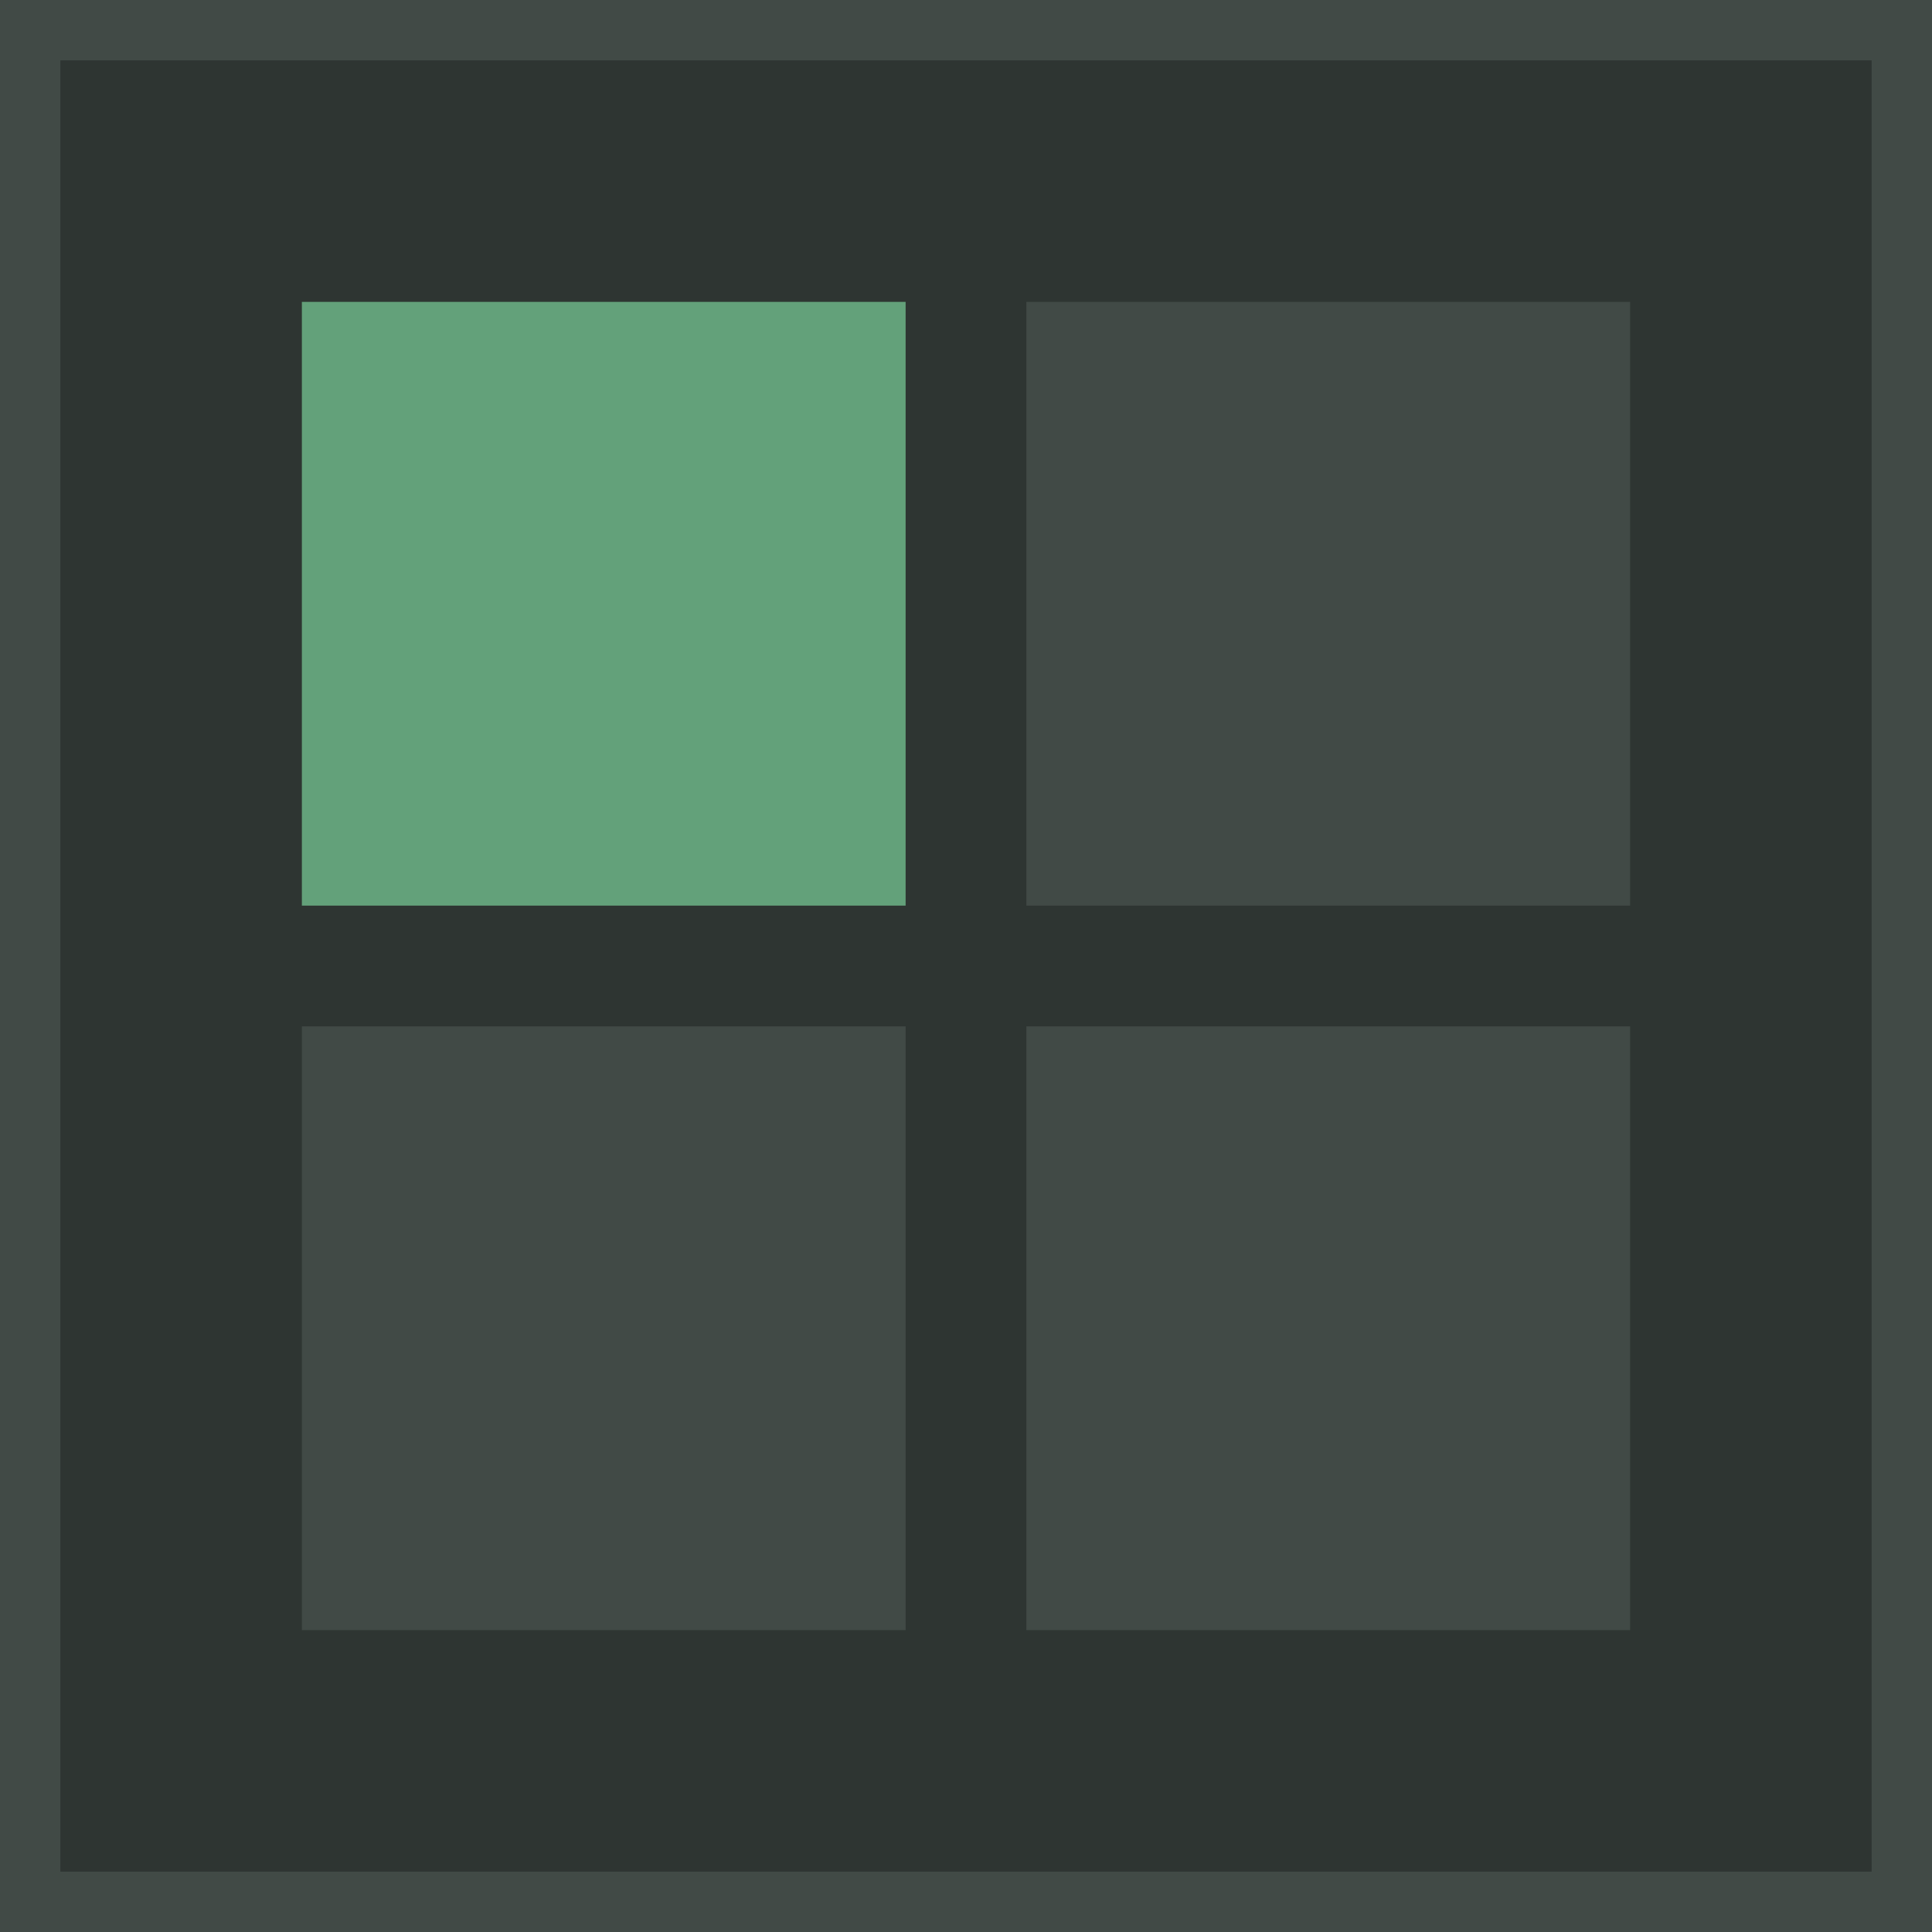
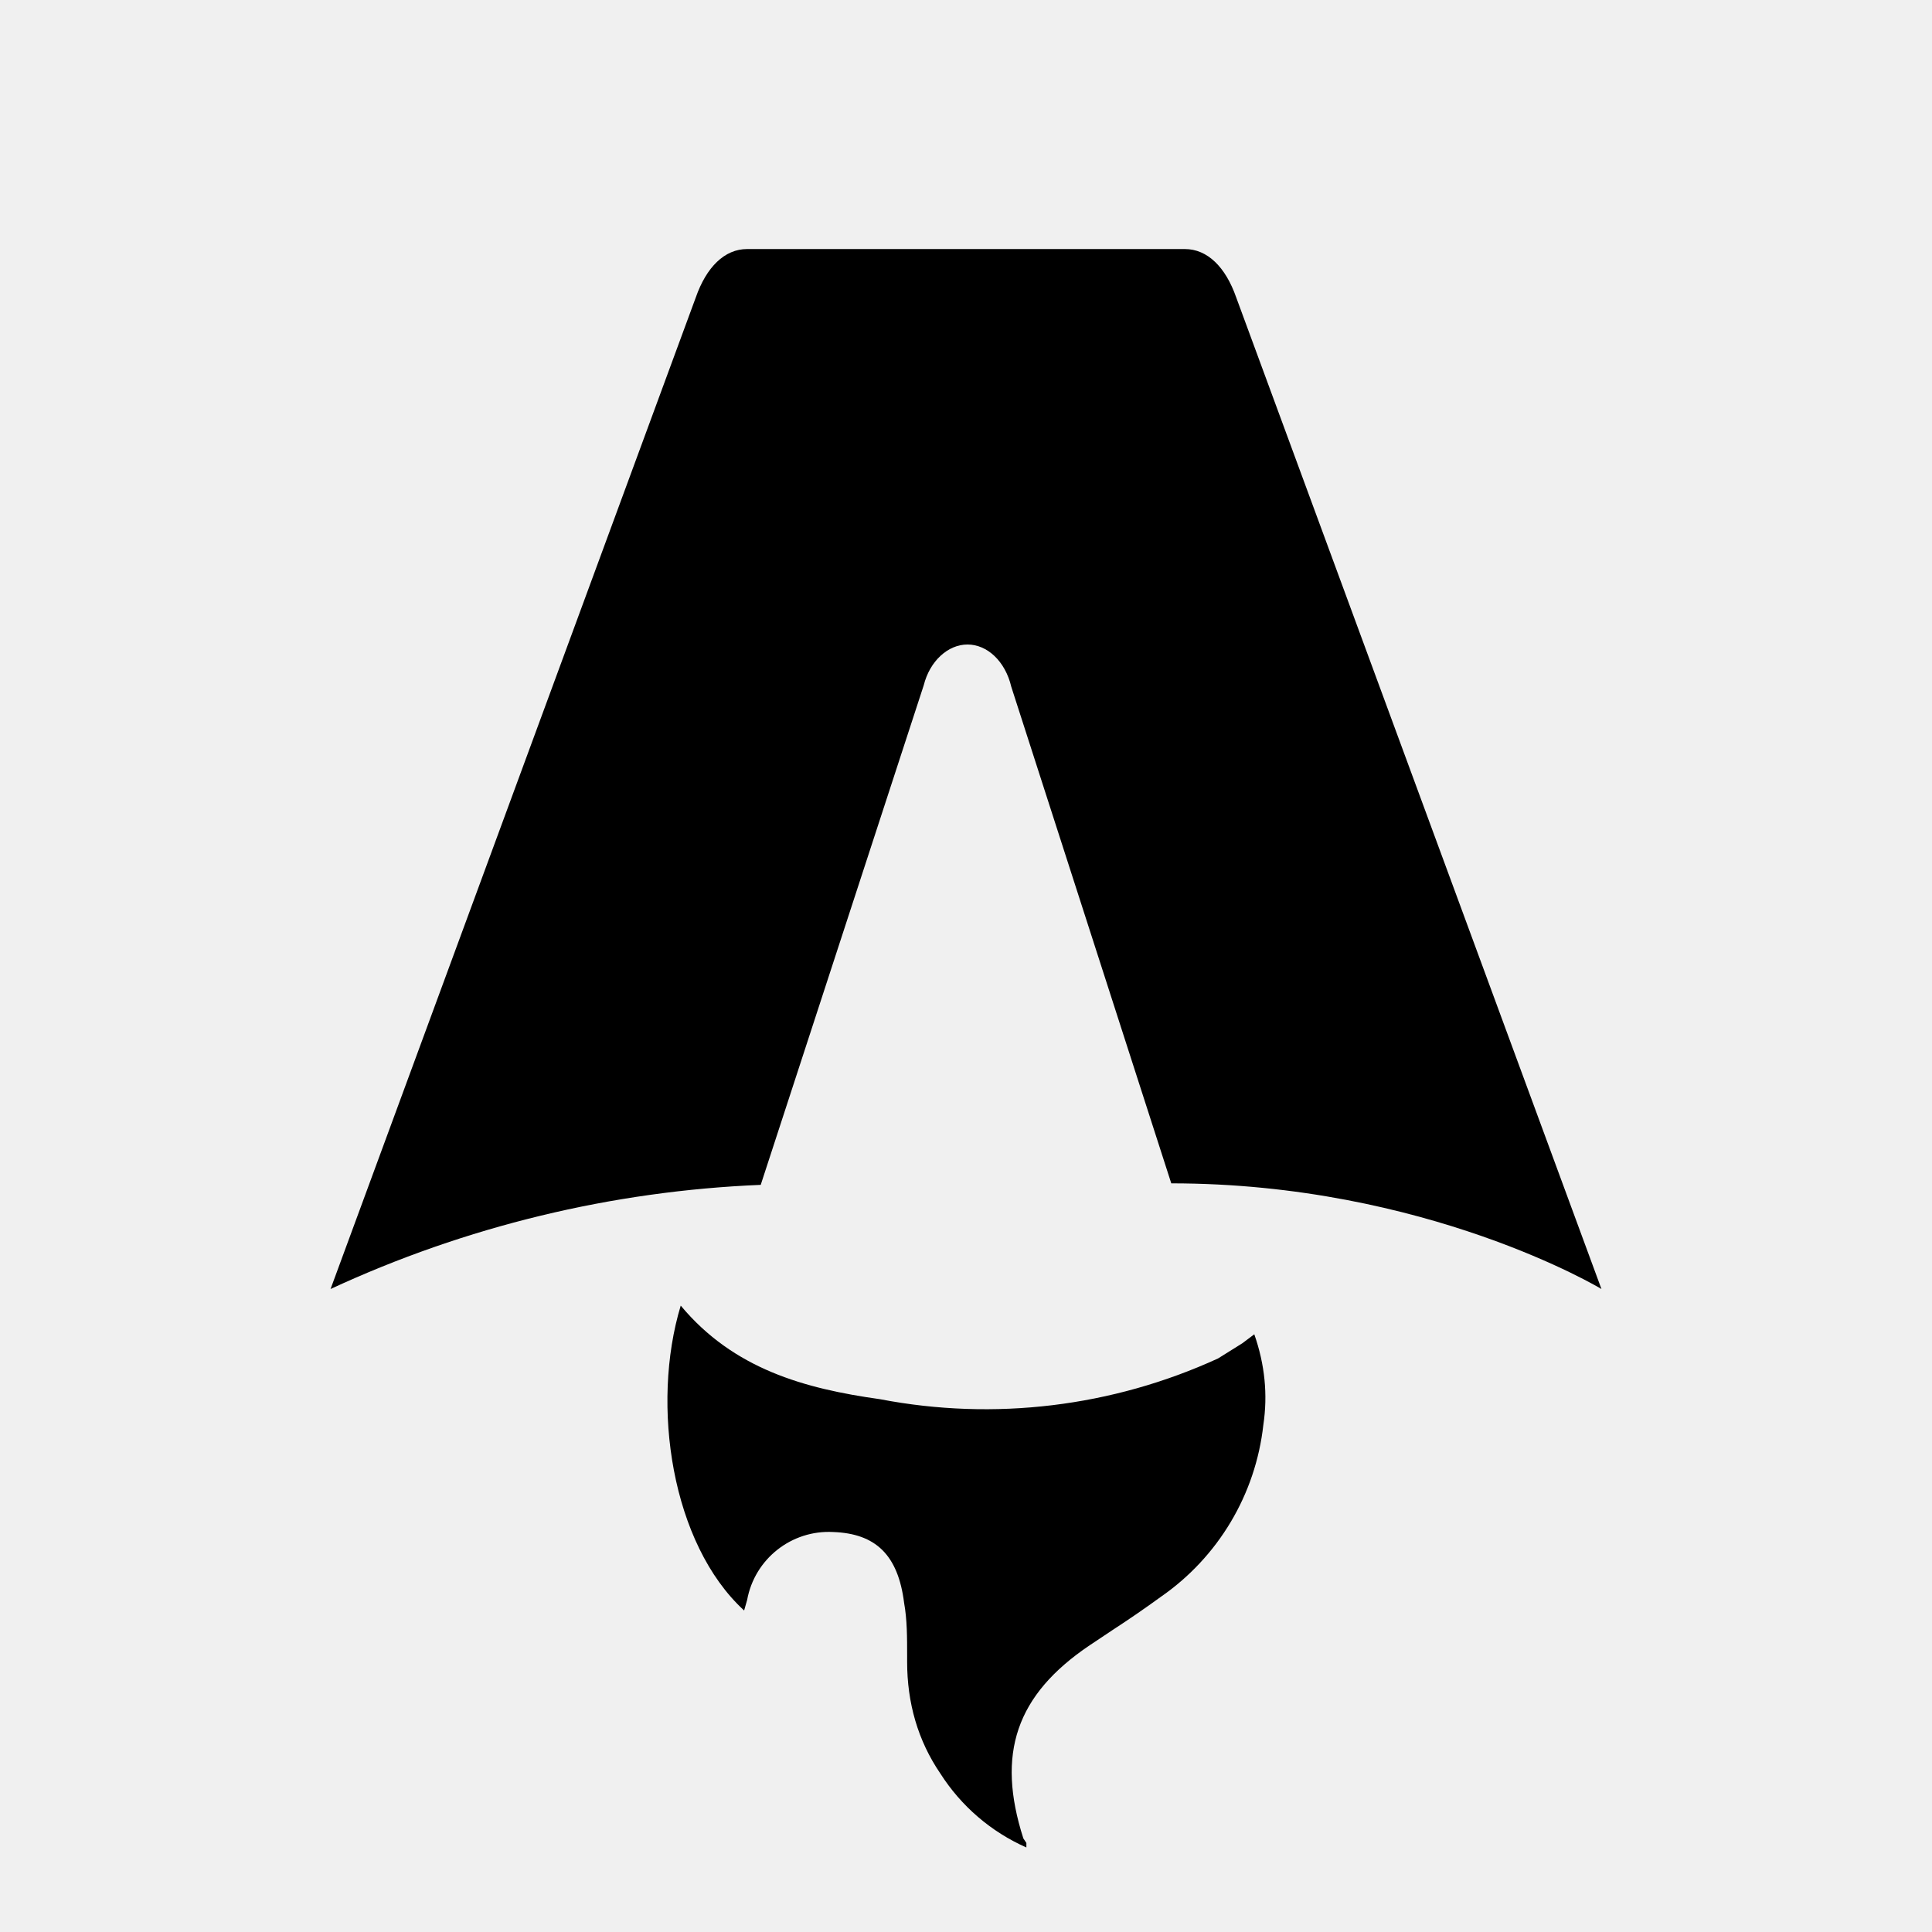
- <svg xmlns="http://www.w3.org/2000/svg" viewBox="0 0 32 32" width="32" height="32" role="img" aria-label="Aztec Ops">
-   <rect x="0" y="0" width="32" height="32" fill="#2E3532" />
-   <rect x="0.5" y="0.5" width="31" height="31" fill="none" stroke="#414A46" stroke-width="1" />
-   <rect x="5" y="5" width="10" height="10" fill="#63A17A" />
-   <rect x="17" y="5" width="10" height="10" fill="#414A46" />
-   <rect x="5" y="17" width="10" height="10" fill="#414A46" />
-   <rect x="17" y="17" width="10" height="10" fill="#414A46" />
+ <svg xmlns="http://www.w3.org/2000/svg" fill="none" viewBox="0 0 128 128">
+   <path d="M50.4 78.5a75.1 75.1 0 0 0-28.5 6.9l24.2-65.7c.7-2 1.9-3.2 3.4-3.2h29c1.5 0 2.7 1.2 3.4 3.2l24.2 65.7s-11.6-7-28.5-7L67 45.5c-.4-1.7-1.6-2.8-2.9-2.8-1.3 0-2.5 1.1-2.9 2.7L50.4 78.5Zm-1.1 28.2Zm-4.2-20.2c-2 6.6-.6 15.8 4.2 20.2a17.5 17.5 0 0 1 .2-.7 5.5 5.5 0 0 1 5.7-4.5c2.8.1 4.3 1.5 4.7 4.7.2 1.1.2 2.3.2 3.5v.4c0 2.7.7 5.2 2.2 7.4a13 13 0 0 0 5.7 4.9v-.3l-.2-.3c-1.8-5.6-.5-9.5 4.4-12.8l1.5-1a73 73 0 0 0 3.2-2.2 16 16 0 0 0 6.8-11.4c.3-2 .1-4-.6-6l-.8.6-1.6 1a37 37 0 0 1-22.4 2.7c-5-.7-9.7-2-13.2-6.2Z" />
+   <style>
+         path { fill: #000; }
+         @media (prefers-color-scheme: dark) {
+             path { fill: #FFF; }
+         }
+     </style>
</svg>
